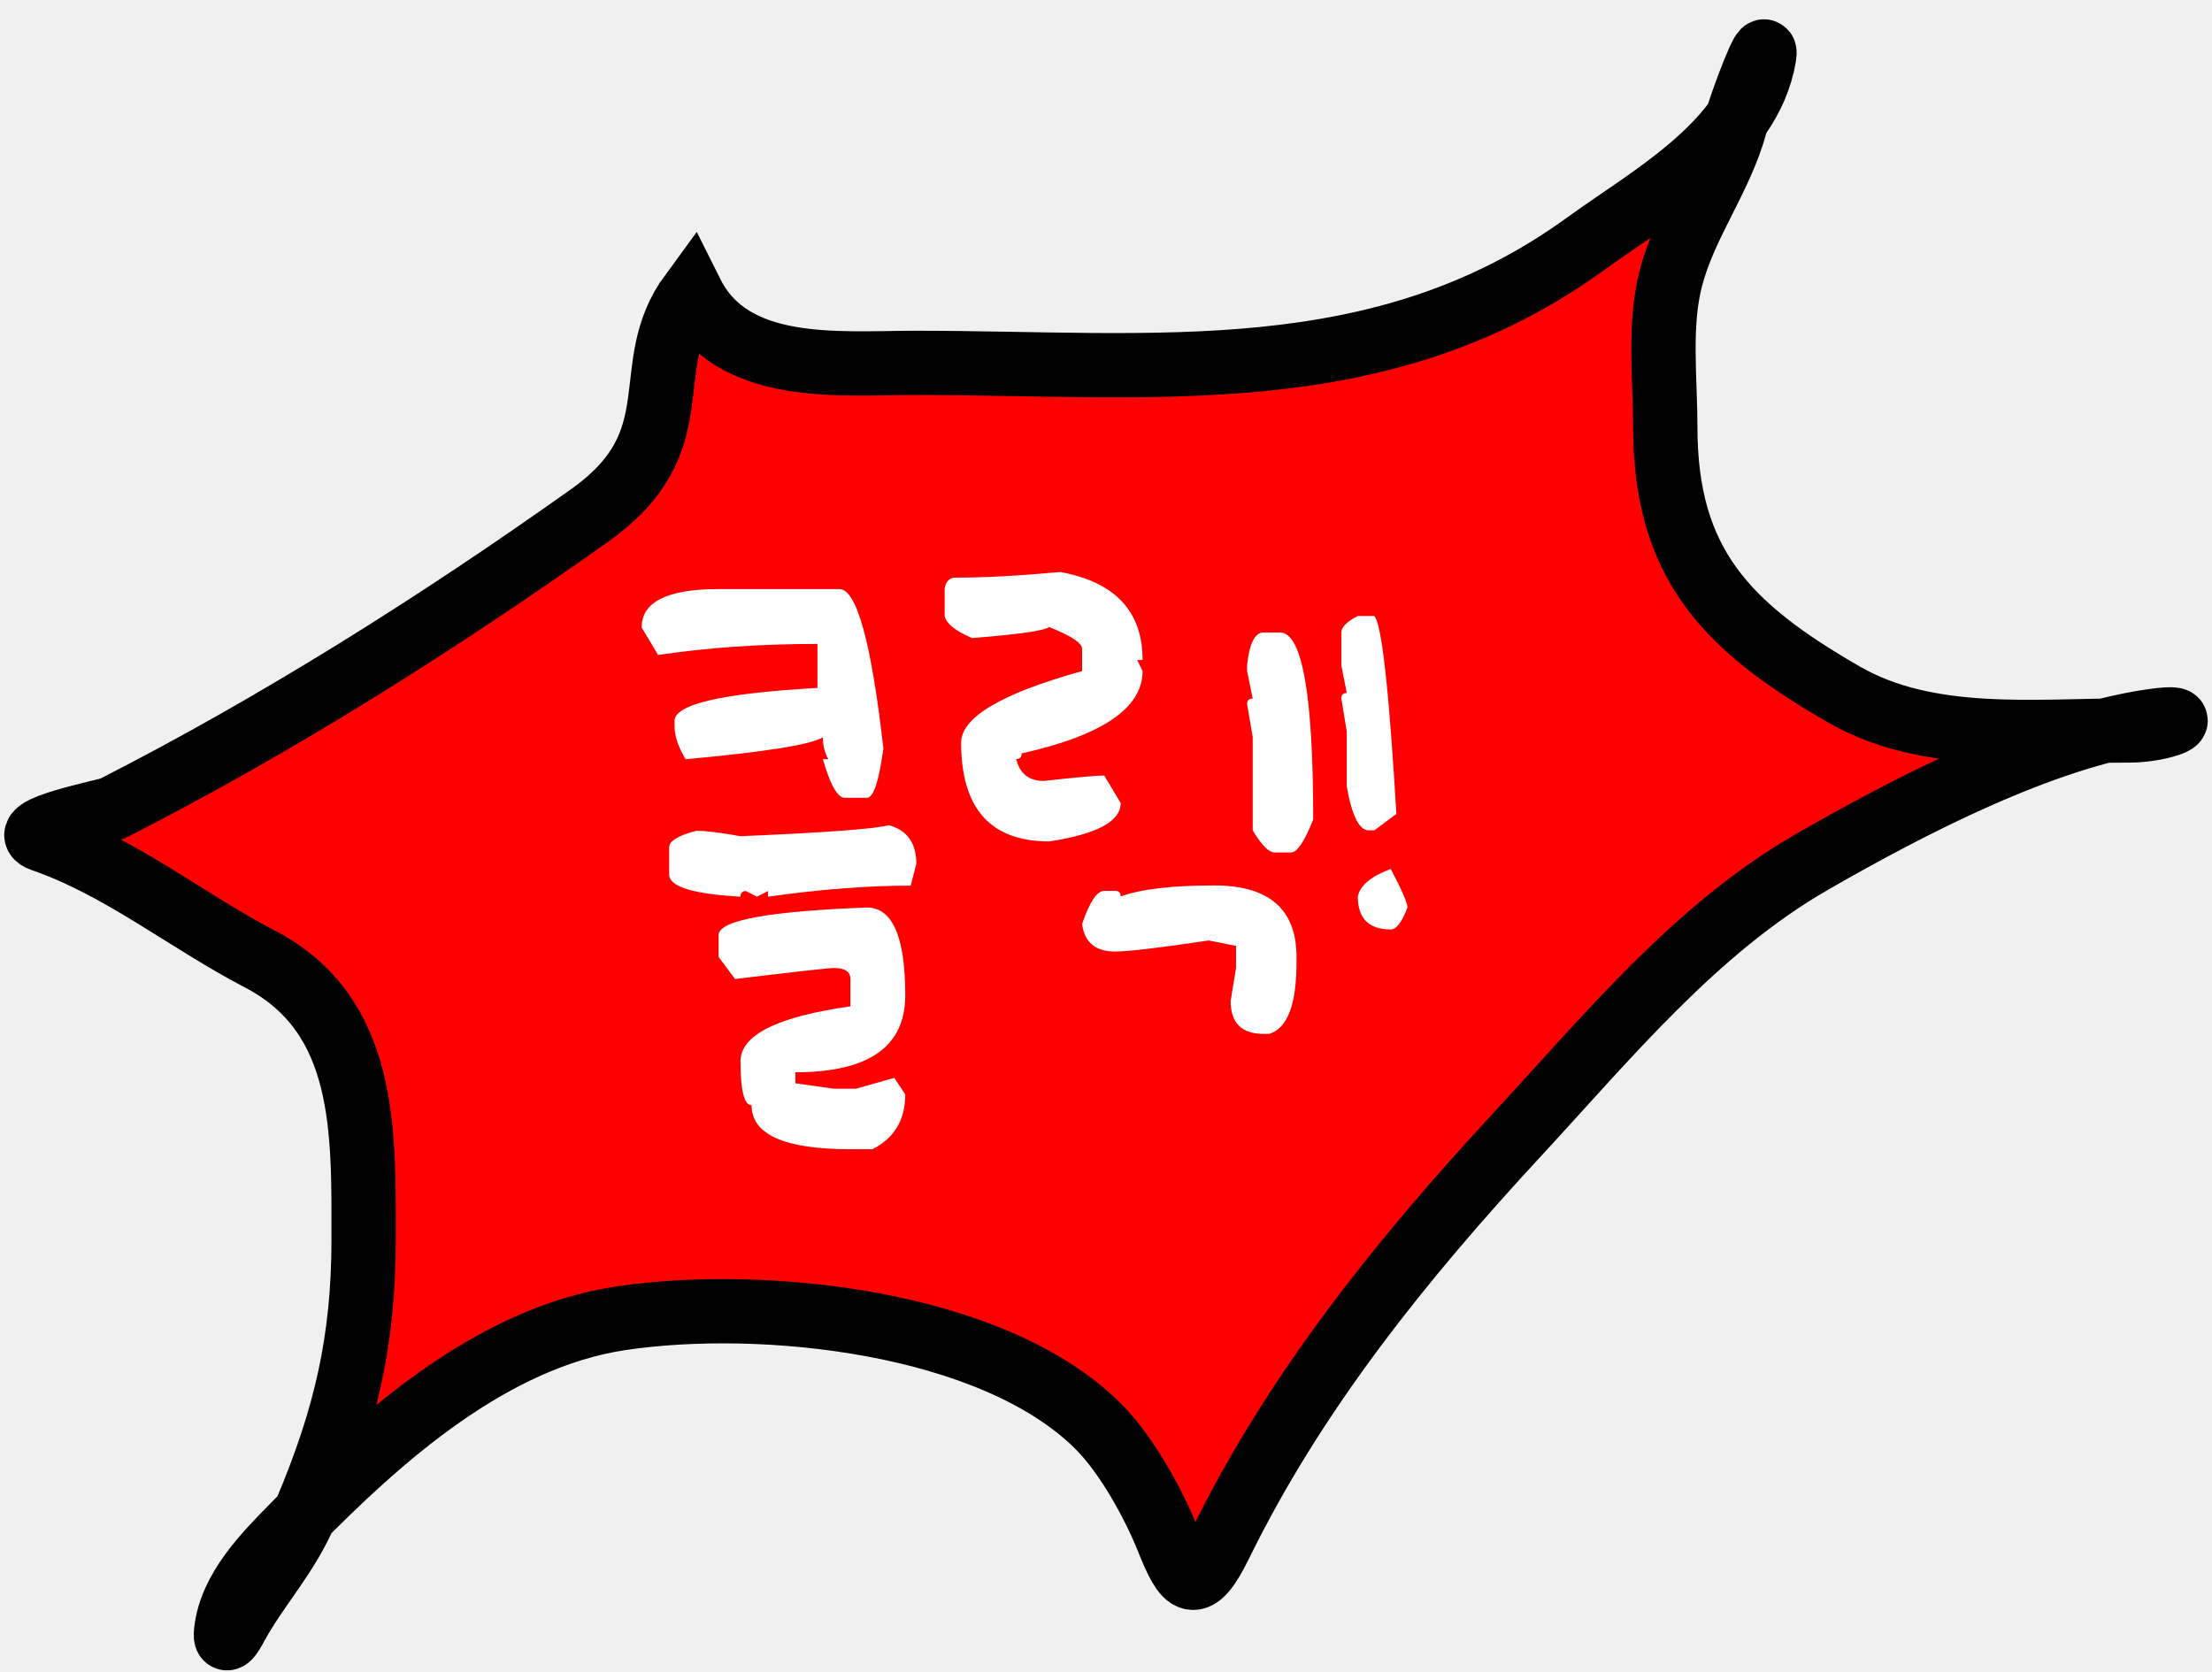
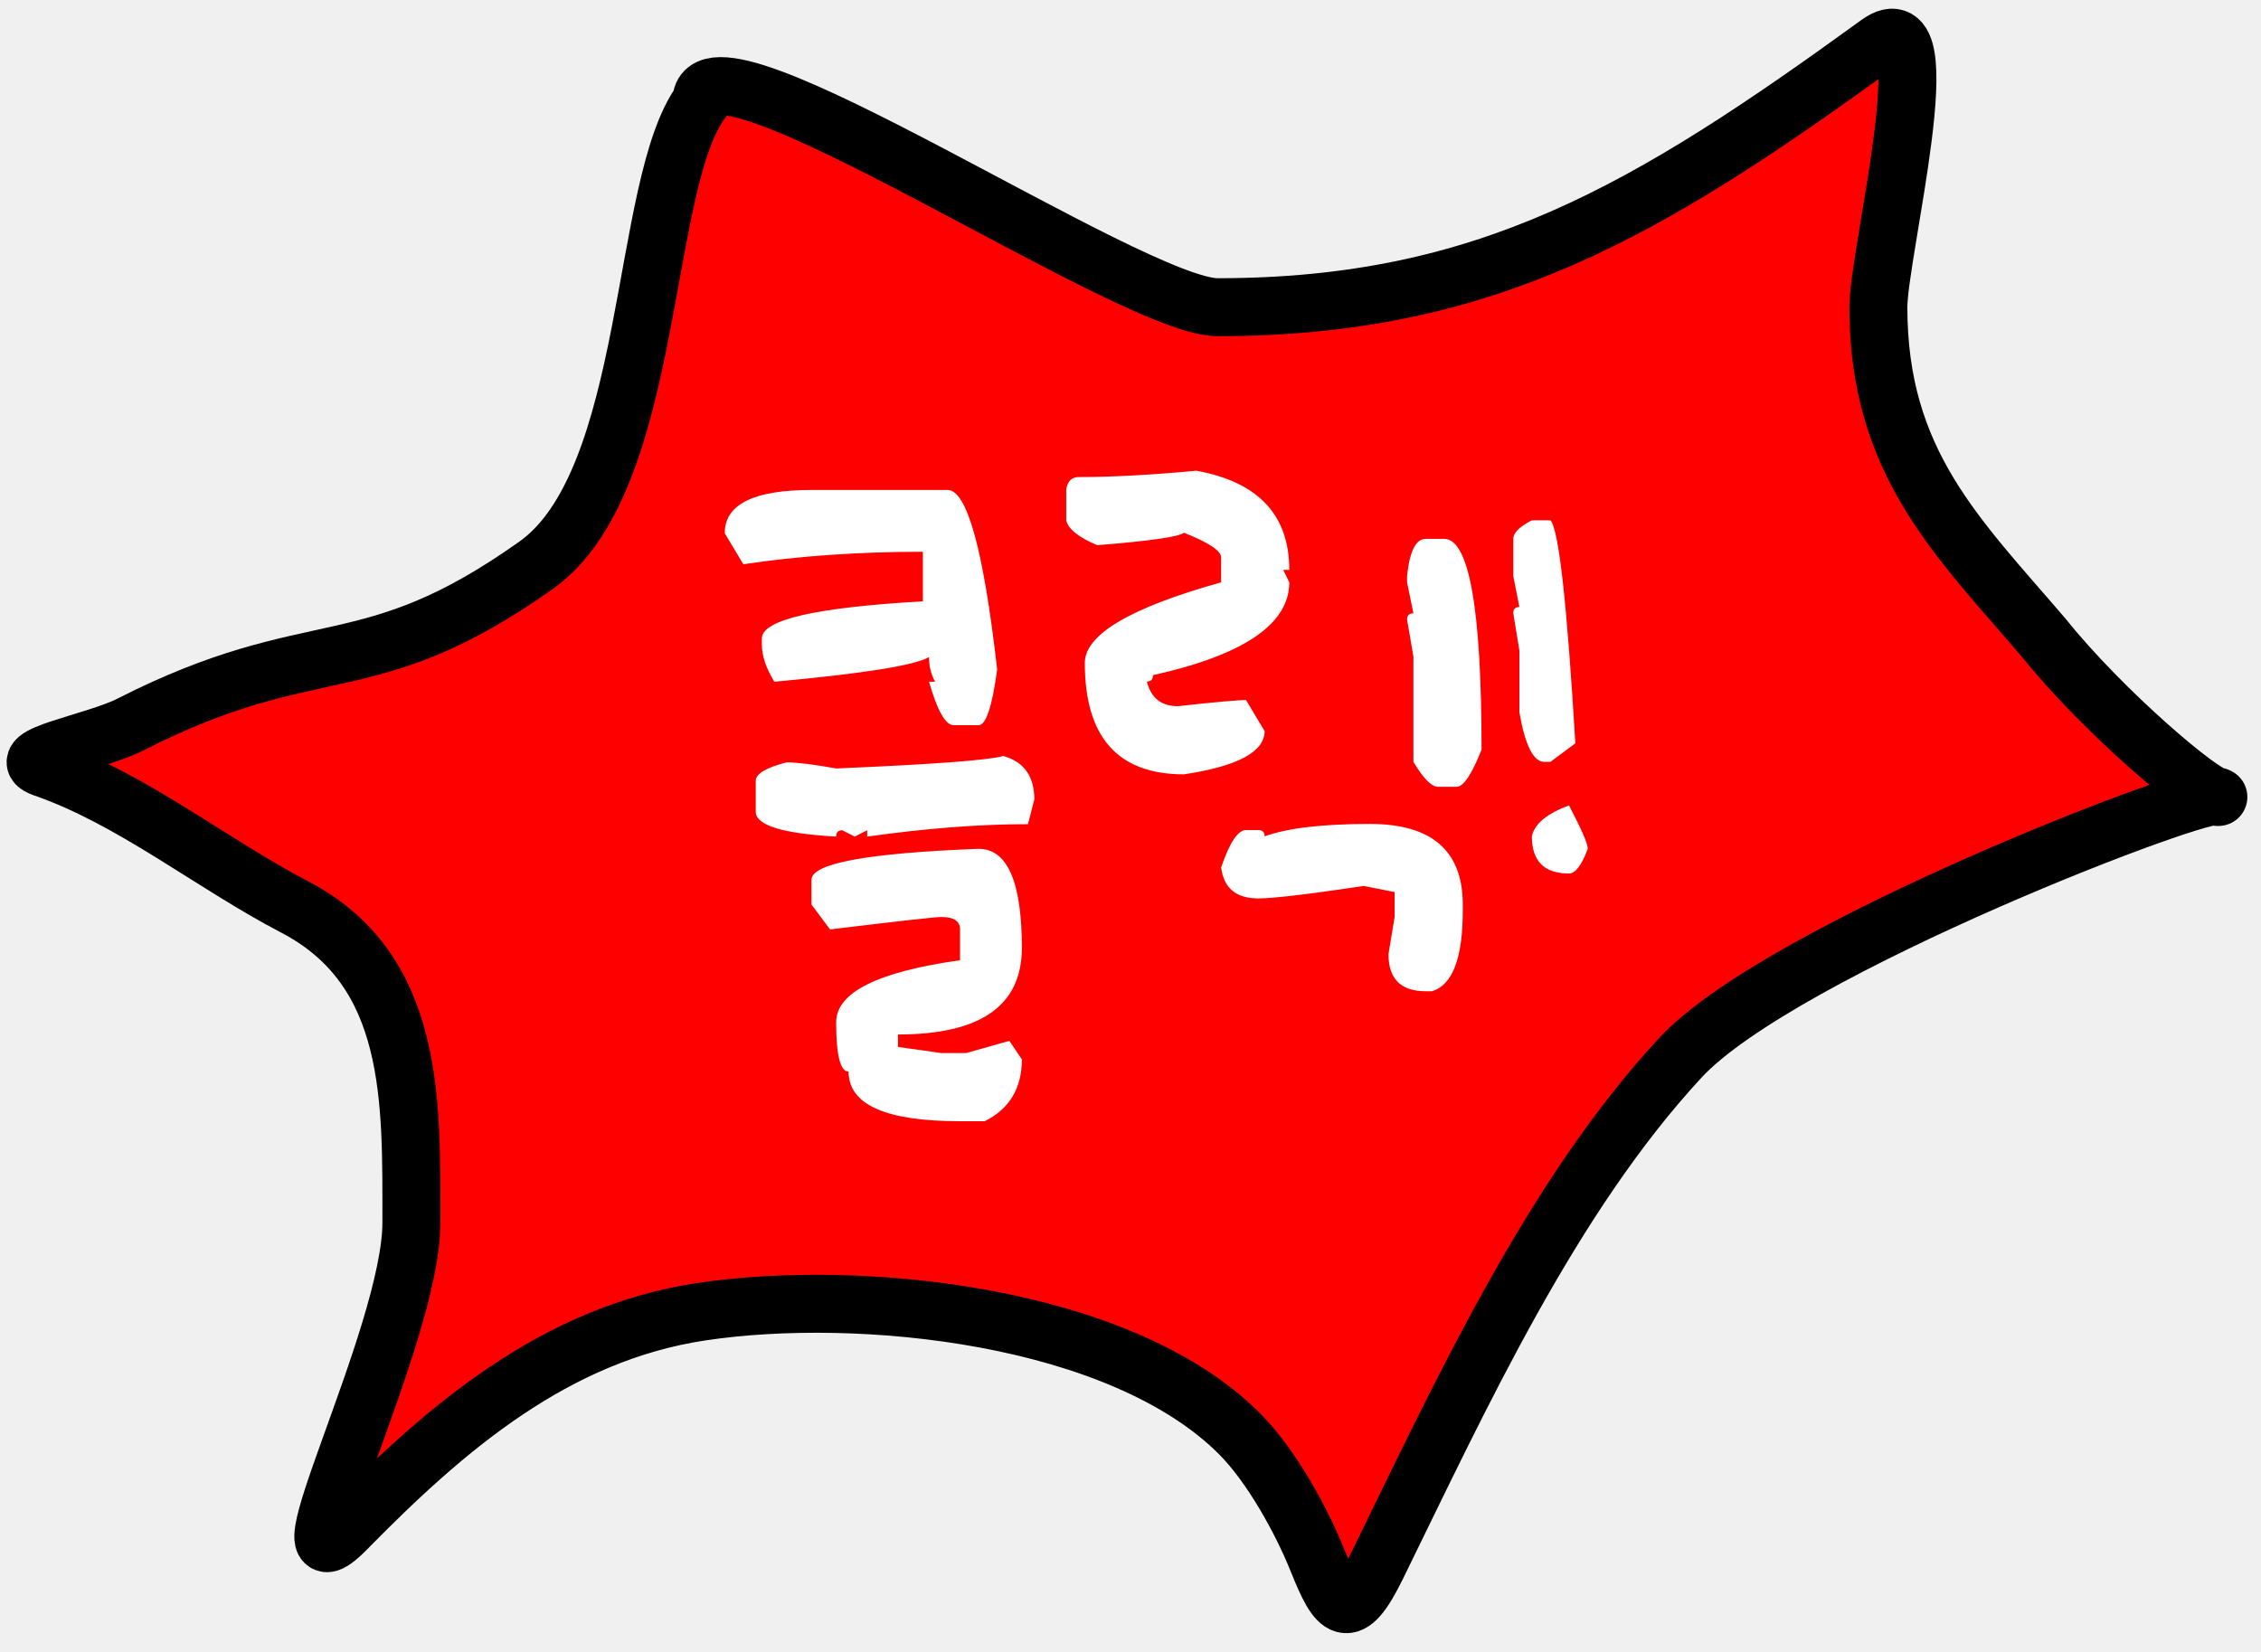
- <svg xmlns="http://www.w3.org/2000/svg" width="86" height="65" viewBox="0 0 86 65" fill="none">
-   <path d="M22.936 20.034C27.033 17.122 24.747 14.313 26.885 11.406C28.462 14.56 32.625 14.111 35.599 14.111C44.877 14.111 53.705 15.246 61.654 9.475C63.489 8.143 66.072 6.66 67.532 4.625C67.857 3.567 68.732 1.322 68.586 2.199C68.437 3.091 68.057 3.894 67.532 4.625C67.508 4.703 67.487 4.775 67.47 4.839C66.894 6.951 65.512 8.693 64.959 10.827C64.487 12.647 64.744 14.73 64.744 16.6C64.744 21.931 67.135 24.386 71.698 27.009C74.699 28.735 78.432 28.473 81.825 28.414C82.455 28.252 83.074 28.125 83.674 28.039C85.562 27.77 84.14 28.404 82.794 28.404C82.475 28.404 82.151 28.408 81.825 28.414C77.969 29.401 73.669 31.663 70.453 33.512C65.92 36.119 62.458 40.367 58.95 44.157C54.494 48.973 50.342 54.128 47.446 60.039C46.467 62.038 46.089 61.574 45.407 59.868C44.837 58.442 43.791 56.556 42.703 55.468C38.587 51.353 29.606 50.441 24.138 51.261C19.32 51.984 15.176 55.547 11.844 58.893C11.101 60.577 10.045 61.652 9.2 63.173C9.138 63.286 8.715 64.124 8.792 63.431C8.972 61.816 10.287 60.477 11.361 59.382L11.389 59.353C11.539 59.2 11.69 59.047 11.844 58.893C11.864 58.846 11.884 58.799 11.905 58.752C13.434 55.124 14.137 52.13 14.137 48.192C14.137 43.999 14.284 39.469 10.102 37.29C7.246 35.802 4.69 33.706 1.646 32.654C0.468 32.247 4.171 31.543 4.393 31.43C10.808 28.16 17.073 24.201 22.936 20.034Z" fill="#FF0000" />
-   <path d="M26.885 11.406C24.747 14.313 27.033 17.122 22.936 20.034C17.073 24.201 10.808 28.16 4.393 31.43C4.171 31.543 0.468 32.247 1.646 32.654C4.69 33.706 7.246 35.802 10.102 37.29C14.284 39.469 14.137 43.999 14.137 48.192C14.137 52.13 13.434 55.124 11.905 58.752C11.16 60.517 10.069 61.61 9.2 63.173C9.138 63.286 8.715 64.124 8.792 63.431C8.973 61.802 10.31 60.453 11.389 59.353C14.797 55.88 19.099 52.017 24.138 51.261C29.606 50.441 38.587 51.353 42.703 55.468C43.791 56.556 44.837 58.442 45.407 59.868C46.089 61.574 46.467 62.038 47.446 60.039C50.342 54.128 54.494 48.973 58.95 44.157C62.458 40.367 65.92 36.119 70.453 33.512C74.196 31.36 79.405 28.649 83.674 28.039C85.562 27.77 84.14 28.404 82.794 28.404C79.157 28.404 74.988 28.901 71.698 27.009C67.135 24.386 64.744 21.931 64.744 16.6C64.744 14.73 64.487 12.647 64.959 10.827C65.512 8.693 66.894 6.951 67.47 4.839C67.721 3.917 68.743 1.257 68.586 2.199C68.023 5.575 64.147 7.664 61.654 9.475C53.705 15.246 44.877 14.111 35.599 14.111C32.625 14.111 28.462 14.56 26.885 11.406Z" stroke="black" stroke-width="2.5" stroke-linecap="round" />
-   <path d="M32.634 22.906C33.306 22.906 33.876 24.971 34.345 29.102C34.173 30.383 33.959 31.023 33.704 31.023H32.845C32.563 31.023 32.28 30.523 31.993 29.523H32.204C32.063 29.273 31.993 28.99 31.993 28.672C31.514 28.958 29.735 29.242 26.657 29.523C26.371 29.055 26.227 28.628 26.227 28.242V28.031C26.227 27.385 28.079 26.958 31.782 26.75V25.039C29.574 25.039 27.509 25.182 25.587 25.469L24.946 24.398C24.946 23.404 25.944 22.906 27.939 22.906H32.634ZM34.556 32.086C35.269 32.284 35.626 32.784 35.626 33.586L35.407 34.438C33.746 34.438 31.897 34.581 29.86 34.867V34.648L29.431 34.867L29.001 34.648C28.86 34.648 28.79 34.721 28.79 34.867C26.941 34.763 26.017 34.477 26.017 34.008V32.945C26.017 32.7 26.371 32.487 27.079 32.305C27.439 32.305 28.009 32.375 28.79 32.516C32.118 32.375 34.04 32.232 34.556 32.086ZM33.704 35.289C34.699 35.289 35.196 36.43 35.196 38.711C35.196 40.7 33.772 41.695 30.923 41.695V42.125L32.423 42.336H33.274L34.767 41.914L35.196 42.555C35.196 43.55 34.769 44.26 33.915 44.688H33.063C30.501 44.688 29.22 44.117 29.22 42.977C28.933 42.977 28.79 42.409 28.79 41.273C28.79 40.247 30.215 39.534 33.063 39.133V38.07C33.063 37.784 32.85 37.641 32.423 37.641C32.209 37.641 30.928 37.784 28.579 38.07L27.939 37.211V36.359C27.939 35.792 29.86 35.435 33.704 35.289ZM41.22 22.242C43.355 22.633 44.423 23.773 44.423 25.664H44.212L44.423 26.094C44.423 27.531 42.855 28.599 39.72 29.297C39.72 29.443 39.649 29.516 39.509 29.516C39.649 30.083 40.006 30.367 40.579 30.367C41.84 30.227 42.623 30.156 42.931 30.156L43.571 31.227C43.571 31.94 42.644 32.438 40.79 32.719C38.509 32.719 37.368 31.438 37.368 28.875C37.368 27.896 38.936 26.969 42.071 26.094V25.234C42.071 25.005 41.644 24.721 40.79 24.383C40.608 24.523 39.61 24.667 37.798 24.812C37.147 24.537 36.79 24.25 36.727 23.953V22.883C36.774 22.602 36.918 22.461 37.157 22.461C38.303 22.461 39.657 22.388 41.22 22.242ZM49.126 24.594H49.767C50.626 24.594 51.056 27.018 51.056 31.867C50.717 32.721 50.431 33.148 50.196 33.148H49.556C49.332 33.148 49.048 32.862 48.704 32.289V28.656L48.485 27.375C48.485 27.234 48.558 27.164 48.704 27.164L48.485 26.094V25.875C48.574 25.021 48.787 24.594 49.126 24.594ZM47.204 34.43C49.34 34.43 50.407 35.357 50.407 37.211V37.422C50.407 39.062 50.053 39.99 49.345 40.203H49.126C48.272 40.203 47.845 39.776 47.845 38.922L48.056 37.641V36.781L46.993 36.57C45.077 36.857 43.863 37 43.352 37C42.587 37 42.16 36.643 42.071 35.93C42.363 35.07 42.649 34.641 42.931 34.641H43.352C43.498 34.641 43.571 34.714 43.571 34.859C44.352 34.573 45.563 34.43 47.204 34.43ZM52.79 23.953H53.431C53.717 24.245 54.004 26.81 54.29 31.648L53.431 32.289H53.22C52.845 32.289 52.558 31.719 52.36 30.578V28.445L52.149 27.156C52.149 27.016 52.22 26.945 52.36 26.945L52.149 25.875V24.594C52.149 24.385 52.363 24.172 52.79 23.953ZM54.071 33.789C54.504 34.612 54.72 35.112 54.72 35.289C54.506 35.857 54.29 36.141 54.071 36.141C53.217 36.141 52.79 35.714 52.79 34.859C52.879 34.432 53.306 34.075 54.071 33.789Z" fill="white" />
+ <svg xmlns="http://www.w3.org/2000/svg" width="78" height="57" viewBox="0 0 78 57" fill="none">
+   <path d="M18.5 19.5C22.597 16.588 22.055 6.407 24.194 3.5C24.233 0.594 39.027 10.6 42 10.6C51.278 10.6 56.851 7.271 64.8 1.5C67.056 -0.138 64.8 8.73 64.8 10.6C64.8 15.931 67.5 18.5 70.5 22C72.382 24.353 75.594 27.149 76.406 27.47C76.466 27.467 76.498 27.476 76.5 27.497C76.474 27.493 76.442 27.484 76.406 27.47C75.135 27.524 61.314 32.884 57.968 36.5C53.512 41.315 50.397 48.128 47.501 54.039C46.522 56.038 46.145 55.574 45.462 53.868C44.892 52.442 43.847 50.556 42.758 49.468C38.643 45.352 29.662 44.441 24.194 45.261C19.154 46.017 15.367 49.279 11.96 52.752C9.264 55.5 14.192 46.13 14.192 42.192C14.192 37.999 14.34 33.469 10.157 31.29C7.302 29.802 4.545 27.552 1.5 26.5C0.323 26.093 3.276 25.624 4.5 25C10.916 21.729 12.637 23.666 18.5 19.5Z" fill="#FF0000" />
+   <path d="M76.5 27.5C76.5 27 61.476 32.709 57.968 36.5C53.512 41.315 50.397 48.128 47.501 54.039C46.522 56.038 46.145 55.574 45.462 53.868C44.892 52.442 43.847 50.556 42.758 49.468C38.643 45.352 29.662 44.441 24.194 45.261C19.154 46.017 15.367 49.279 11.96 52.752C9.264 55.5 14.192 46.13 14.192 42.192C14.192 37.999 14.34 33.469 10.157 31.29C7.302 29.802 4.545 27.552 1.5 26.5C0.323 26.093 3.276 25.624 4.5 25C10.916 21.729 12.637 23.666 18.5 19.5C22.597 16.588 22.055 6.407 24.194 3.5C24.233 0.594 39.027 10.6 42 10.6C51.278 10.6 56.851 7.271 64.8 1.5C67.056 -0.138 64.8 8.73 64.8 10.6C64.8 15.931 67.5 18.5 70.5 22C72.5 24.5 76 27.5 76.529 27.5" stroke="black" stroke-width="2" stroke-linecap="round" />
+   <path d="M32.69 16.906C33.361 16.906 33.932 18.971 34.4 23.102C34.228 24.383 34.015 25.023 33.76 25.023H32.9C32.619 25.023 32.335 24.523 32.049 23.523H32.26C32.119 23.273 32.049 22.99 32.049 22.672C31.57 22.958 29.791 23.242 26.713 23.523C26.426 23.055 26.283 22.628 26.283 22.242V22.031C26.283 21.385 28.135 20.958 31.838 20.75V19.039C29.63 19.039 27.564 19.182 25.643 19.469L25.002 18.398C25.002 17.404 25.999 16.906 27.994 16.906H32.69ZM34.611 26.086C35.325 26.284 35.682 26.784 35.682 27.586L35.463 28.438C33.801 28.438 31.953 28.581 29.916 28.867V28.648L29.486 28.867L29.057 28.648C28.916 28.648 28.846 28.721 28.846 28.867C26.997 28.763 26.072 28.477 26.072 28.008V26.945C26.072 26.701 26.426 26.487 27.135 26.305C27.494 26.305 28.064 26.375 28.846 26.516C32.174 26.375 34.096 26.232 34.611 26.086ZM33.76 29.289C34.755 29.289 35.252 30.43 35.252 32.711C35.252 34.7 33.828 35.695 30.979 35.695V36.125L32.478 36.336H33.33L34.822 35.914L35.252 36.555C35.252 37.55 34.825 38.26 33.971 38.688H33.119C30.557 38.688 29.275 38.117 29.275 36.977C28.989 36.977 28.846 36.409 28.846 35.273C28.846 34.247 30.27 33.534 33.119 33.133V32.07C33.119 31.784 32.906 31.641 32.478 31.641C32.265 31.641 30.984 31.784 28.635 32.07L27.994 31.211V30.359C27.994 29.792 29.916 29.435 33.76 29.289ZM41.275 16.242C43.411 16.633 44.478 17.773 44.478 19.664H44.268L44.478 20.094C44.478 21.531 42.911 22.599 39.775 23.297C39.775 23.443 39.705 23.516 39.565 23.516C39.705 24.083 40.062 24.367 40.635 24.367C41.895 24.227 42.679 24.156 42.986 24.156L43.627 25.227C43.627 25.94 42.7 26.438 40.846 26.719C38.565 26.719 37.424 25.438 37.424 22.875C37.424 21.896 38.992 20.969 42.127 20.094V19.234C42.127 19.005 41.7 18.721 40.846 18.383C40.663 18.523 39.666 18.667 37.853 18.812C37.203 18.537 36.846 18.25 36.783 17.953V16.883C36.83 16.602 36.973 16.461 37.213 16.461C38.359 16.461 39.713 16.388 41.275 16.242ZM49.182 18.594H49.822C50.682 18.594 51.111 21.018 51.111 25.867C50.773 26.721 50.486 27.148 50.252 27.148H49.611C49.387 27.148 49.103 26.862 48.76 26.289V22.656L48.541 21.375C48.541 21.234 48.614 21.164 48.76 21.164L48.541 20.094V19.875C48.63 19.021 48.843 18.594 49.182 18.594ZM47.26 28.43C49.395 28.43 50.463 29.357 50.463 31.211V31.422C50.463 33.062 50.109 33.99 49.4 34.203H49.182C48.328 34.203 47.9 33.776 47.9 32.922L48.111 31.641V30.781L47.049 30.57C45.132 30.857 43.919 31 43.408 31C42.643 31 42.215 30.643 42.127 29.93C42.419 29.07 42.705 28.641 42.986 28.641H43.408C43.554 28.641 43.627 28.713 43.627 28.859C44.408 28.573 45.619 28.43 47.26 28.43ZM52.846 17.953H53.486C53.773 18.245 54.059 20.81 54.346 25.648L53.486 26.289H53.275C52.9 26.289 52.614 25.719 52.416 24.578V22.445L52.205 21.156C52.205 21.016 52.275 20.945 52.416 20.945L52.205 19.875V18.594C52.205 18.385 52.419 18.172 52.846 17.953ZM54.127 27.789C54.559 28.612 54.775 29.112 54.775 29.289C54.562 29.857 54.346 30.141 54.127 30.141C53.273 30.141 52.846 29.713 52.846 28.859C52.934 28.432 53.361 28.076 54.127 27.789Z" fill="white" />
</svg>
